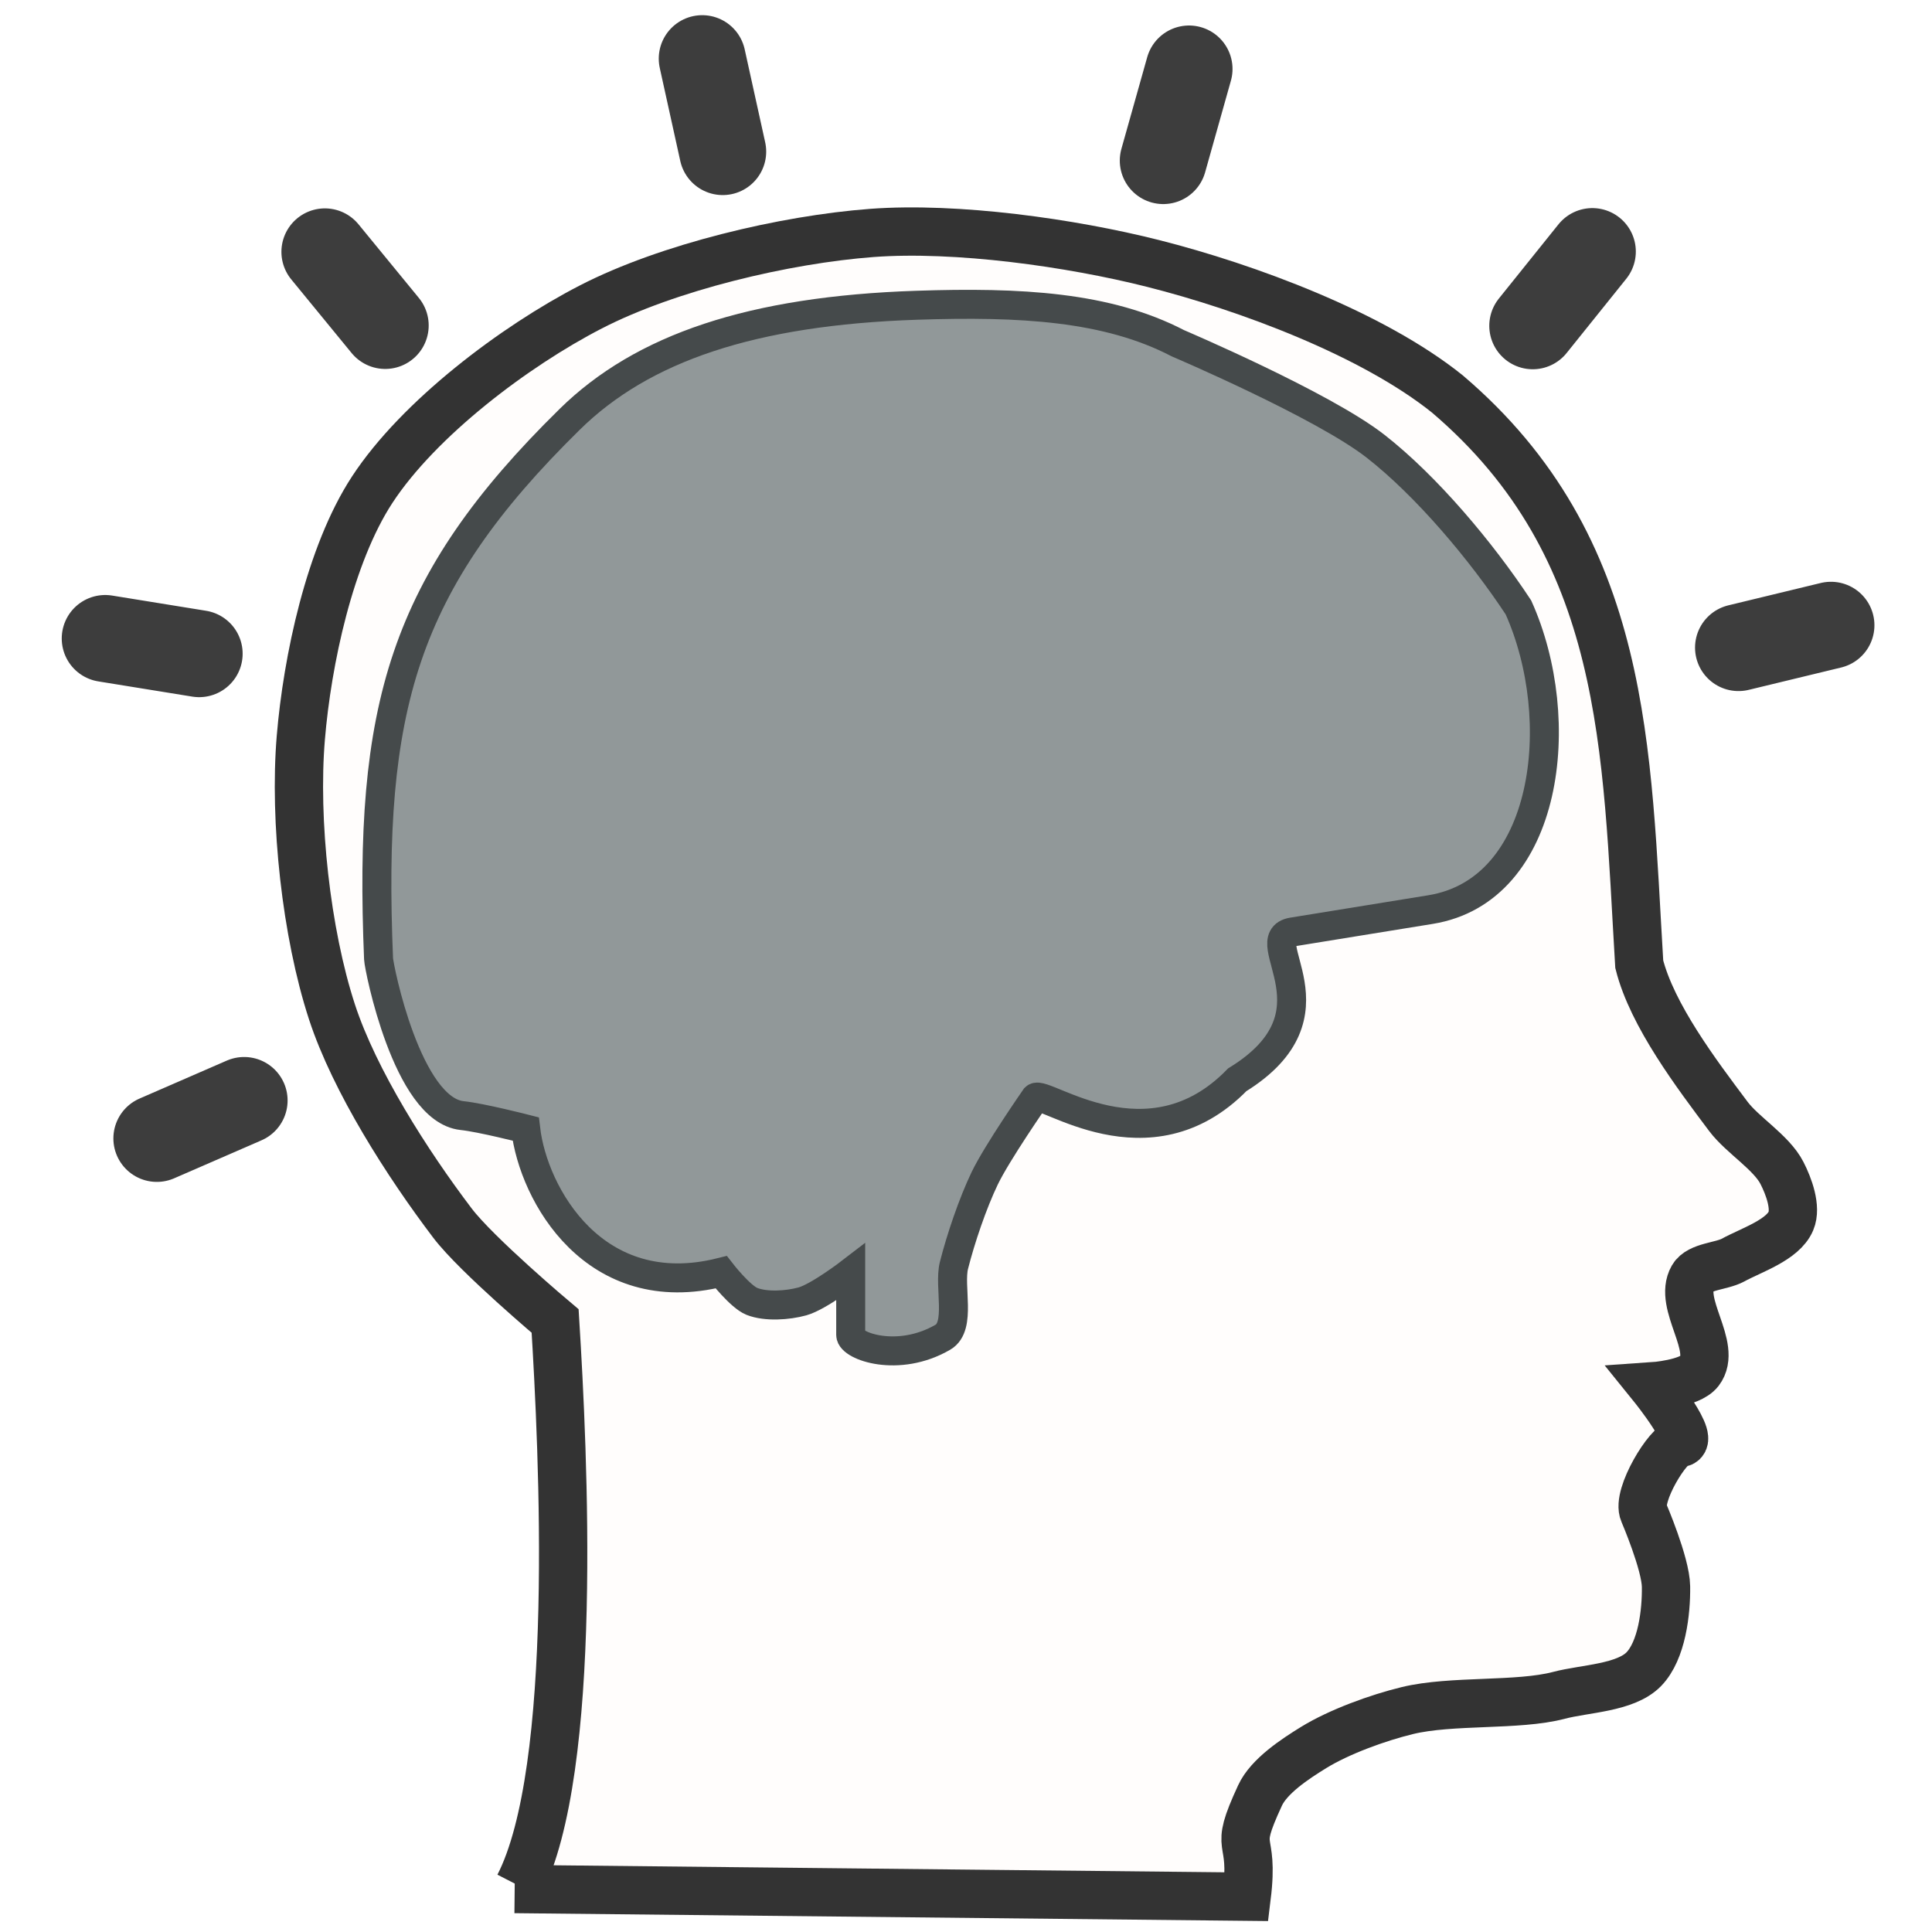
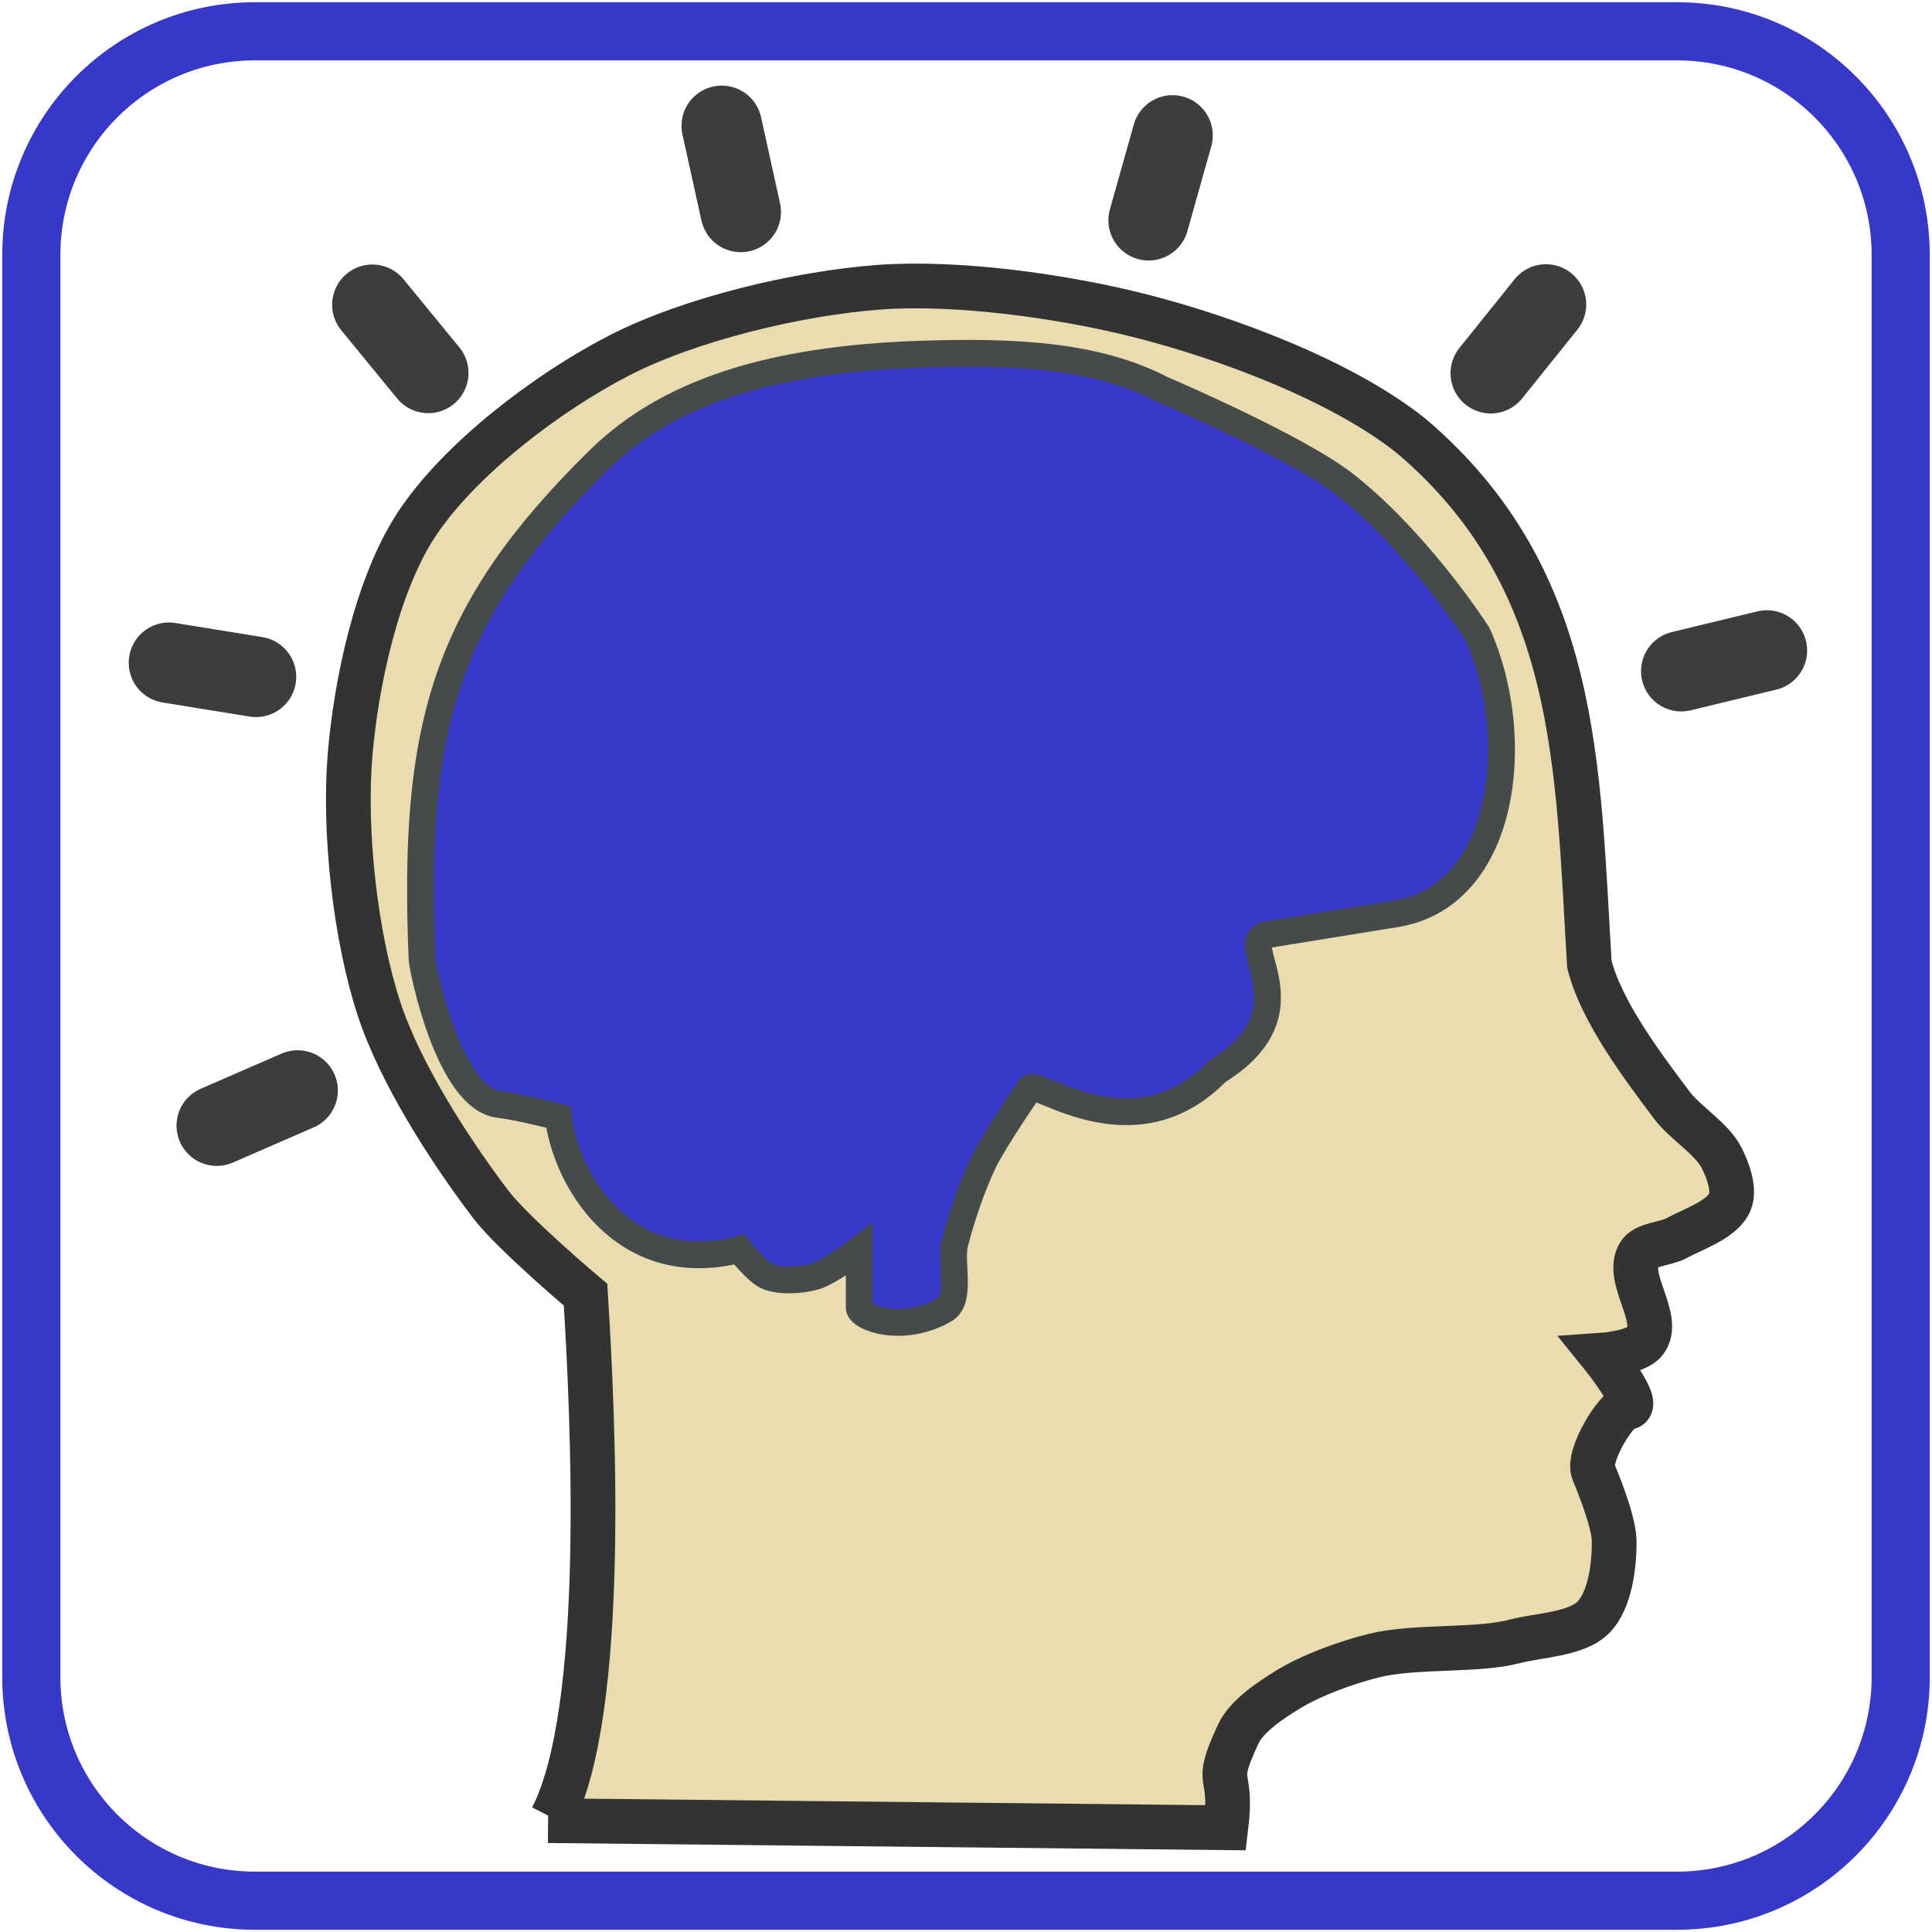
- <svg xmlns="http://www.w3.org/2000/svg" xml:space="preserve" viewBox="0 0 200 200">
-   <path fill="#fffdfc" stroke="#333" stroke-width="5" d="M53.717 195.21c6.2-12.042 4.591-44.846 3.75-58.459 0 0-8.111-6.824-10.626-10.134-4.664-6.146-10.132-14.701-12.473-21.854-2.67-8.163-3.941-19.84-3.228-28.385.667-7.975 2.972-18.929 7.389-25.682 4.81-7.351 14.722-14.844 22.632-18.92 7.992-4.121 20.081-6.985 29.097-7.663 8.751-.651 20.594 1.008 29.098 3.158 9.738 2.462 22.725 7.288 30.479 13.515 18.718 15.95 18.518 36.752 19.859 59.027 1.336 5.29 5.937 11.374 9.236 15.771 1.454 1.929 4.453 3.711 5.543 5.853.694 1.355 1.519 3.56.922 4.961-.832 1.97-4.086 3.004-5.998 4.049-1.188.65-3.494.642-4.16 1.802-1.572 2.739 2.605 7.172.695 9.688-1.007 1.318-4.848 1.578-4.848 1.578s4.755 5.879 2.771 5.859c-1.106-.018-4.474 5.451-3.694 7.208 0 0 2.267 5.265 2.304 7.654.037 2.657-.43 6.637-2.304 8.562-1.911 1.953-6.118 1.997-8.779 2.703-4.252 1.123-11.11.463-15.7 1.579-3.045.74-7.051 2.193-9.703 3.826-1.91 1.178-4.617 2.953-5.541 4.96-2.908 6.28-.539 3.627-1.381 10.478l-75.778-.793" />
-   <path fill="#919899" stroke="#454a4b" stroke-width="3" d="M88.064 131.7s-3.314 2.55-4.997 3.019c-1.512.421-3.772.577-5.231 0-1.215-.487-3.177-3.019-3.177-3.019-13.099 3.293-19.447-8.039-20.239-14.828 0 0-4.582-1.176-6.59-1.387-5.689-.615-8.607-15.352-8.642-16.224-1.072-25.995 2.457-38.822 19.778-55.843 7.536-7.414 18.888-11.25 35.922-11.818 10.74-.359 19.733.128 27.053 3.936 0 0 14.998 6.387 20.463 10.662 5.248 4.101 10.921 10.818 14.783 16.682 5.222 11.607 3.16 29.298-9.104 31.28l-14.312 2.321c-4.07.708 5.41 8.46-5.69 15.296-9.201 9.451-20.031.99-20.913 1.854 0 0-3.943 5.671-5.23 8.341-1.242 2.587-2.484 6.248-3.188 9.038-.541 2.176.783 6.294-1.134 7.413-4.646 2.707-9.552.918-9.552-.229v-6.48z" />
-   <path fill="none" stroke="#3d3d3d" stroke-linecap="round" stroke-width="9" d="m158.67 33.725 6.17-7.683M120.42 16.625l2.67-9.485M74.816 15.694l-2.122-9.623M25.272 113.92l-9.035 3.93M39.878 33.693l-6.246-7.621M20.619 67.67l-9.728-1.575M179.97 67.04l9.57-2.315" />
+ <svg xmlns="http://www.w3.org/2000/svg" xml:space="preserve" viewBox="-8 -8 216 216" version="1.1" id="svg3">
+   <defs id="defs3" />
+   <rect x="-4.5" y="-4.5" width="209" height="209" rx="25" fill="none" stroke="#3737c8" stroke-width="6.5" />
+   <path fill="#fffdfc" stroke="#333" stroke-width="5" d="M53.717 195.21c6.2-12.042 4.591-44.846 3.75-58.459 0 0-8.111-6.824-10.626-10.134-4.664-6.146-10.132-14.701-12.473-21.854-2.67-8.163-3.941-19.84-3.228-28.385.667-7.975 2.972-18.929 7.389-25.682 4.81-7.351 14.722-14.844 22.632-18.92 7.992-4.121 20.081-6.985 29.097-7.663 8.751-.651 20.594 1.008 29.098 3.158 9.738 2.462 22.725 7.288 30.479 13.515 18.718 15.95 18.518 36.752 19.859 59.027 1.336 5.29 5.937 11.374 9.236 15.771 1.454 1.929 4.453 3.711 5.543 5.853.694 1.355 1.519 3.56.922 4.961-.832 1.97-4.086 3.004-5.998 4.049-1.188.65-3.494.642-4.16 1.802-1.572 2.739 2.605 7.172.695 9.688-1.007 1.318-4.848 1.578-4.848 1.578s4.755 5.879 2.771 5.859c-1.106-.018-4.474 5.451-3.694 7.208 0 0 2.267 5.265 2.304 7.654.037 2.657-.43 6.637-2.304 8.562-1.911 1.953-6.118 1.997-8.779 2.703-4.252 1.123-11.11.463-15.7 1.579-3.045.74-7.051 2.193-9.703 3.826-1.91 1.178-4.617 2.953-5.541 4.96-2.908 6.28-.539 3.627-1.381 10.478l-75.778-.793" id="path1" style="fill:#e9ddaf" />
+   <path fill="#919899" stroke="#454a4b" stroke-width="3" d="M88.064 131.7s-3.314 2.55-4.997 3.019c-1.512.421-3.772.577-5.231 0-1.215-.487-3.177-3.019-3.177-3.019-13.099 3.293-19.447-8.039-20.239-14.828 0 0-4.582-1.176-6.59-1.387-5.689-.615-8.607-15.352-8.642-16.224-1.072-25.995 2.457-38.822 19.778-55.843 7.536-7.414 18.888-11.25 35.922-11.818 10.74-.359 19.733.128 27.053 3.936 0 0 14.998 6.387 20.463 10.662 5.248 4.101 10.921 10.818 14.783 16.682 5.222 11.607 3.16 29.298-9.104 31.28l-14.312 2.321c-4.07.708 5.41 8.46-5.69 15.296-9.201 9.451-20.031.99-20.913 1.854 0 0-3.943 5.671-5.23 8.341-1.242 2.587-2.484 6.248-3.188 9.038-.541 2.176.783 6.294-1.134 7.413-4.646 2.707-9.552.918-9.552-.229v-6.48z" id="path2" style="fill:#3737c8" />
+   <path fill="none" stroke="#3d3d3d" stroke-linecap="round" stroke-width="9" d="m158.67 33.725 6.17-7.683M120.42 16.625l2.67-9.485M74.816 15.694l-2.122-9.623M25.272 113.92l-9.035 3.93M39.878 33.693l-6.246-7.621M20.619 67.67l-9.728-1.575M179.97 67.04l9.57-2.315" id="path3" style="fill:#5555ff" />
</svg>
